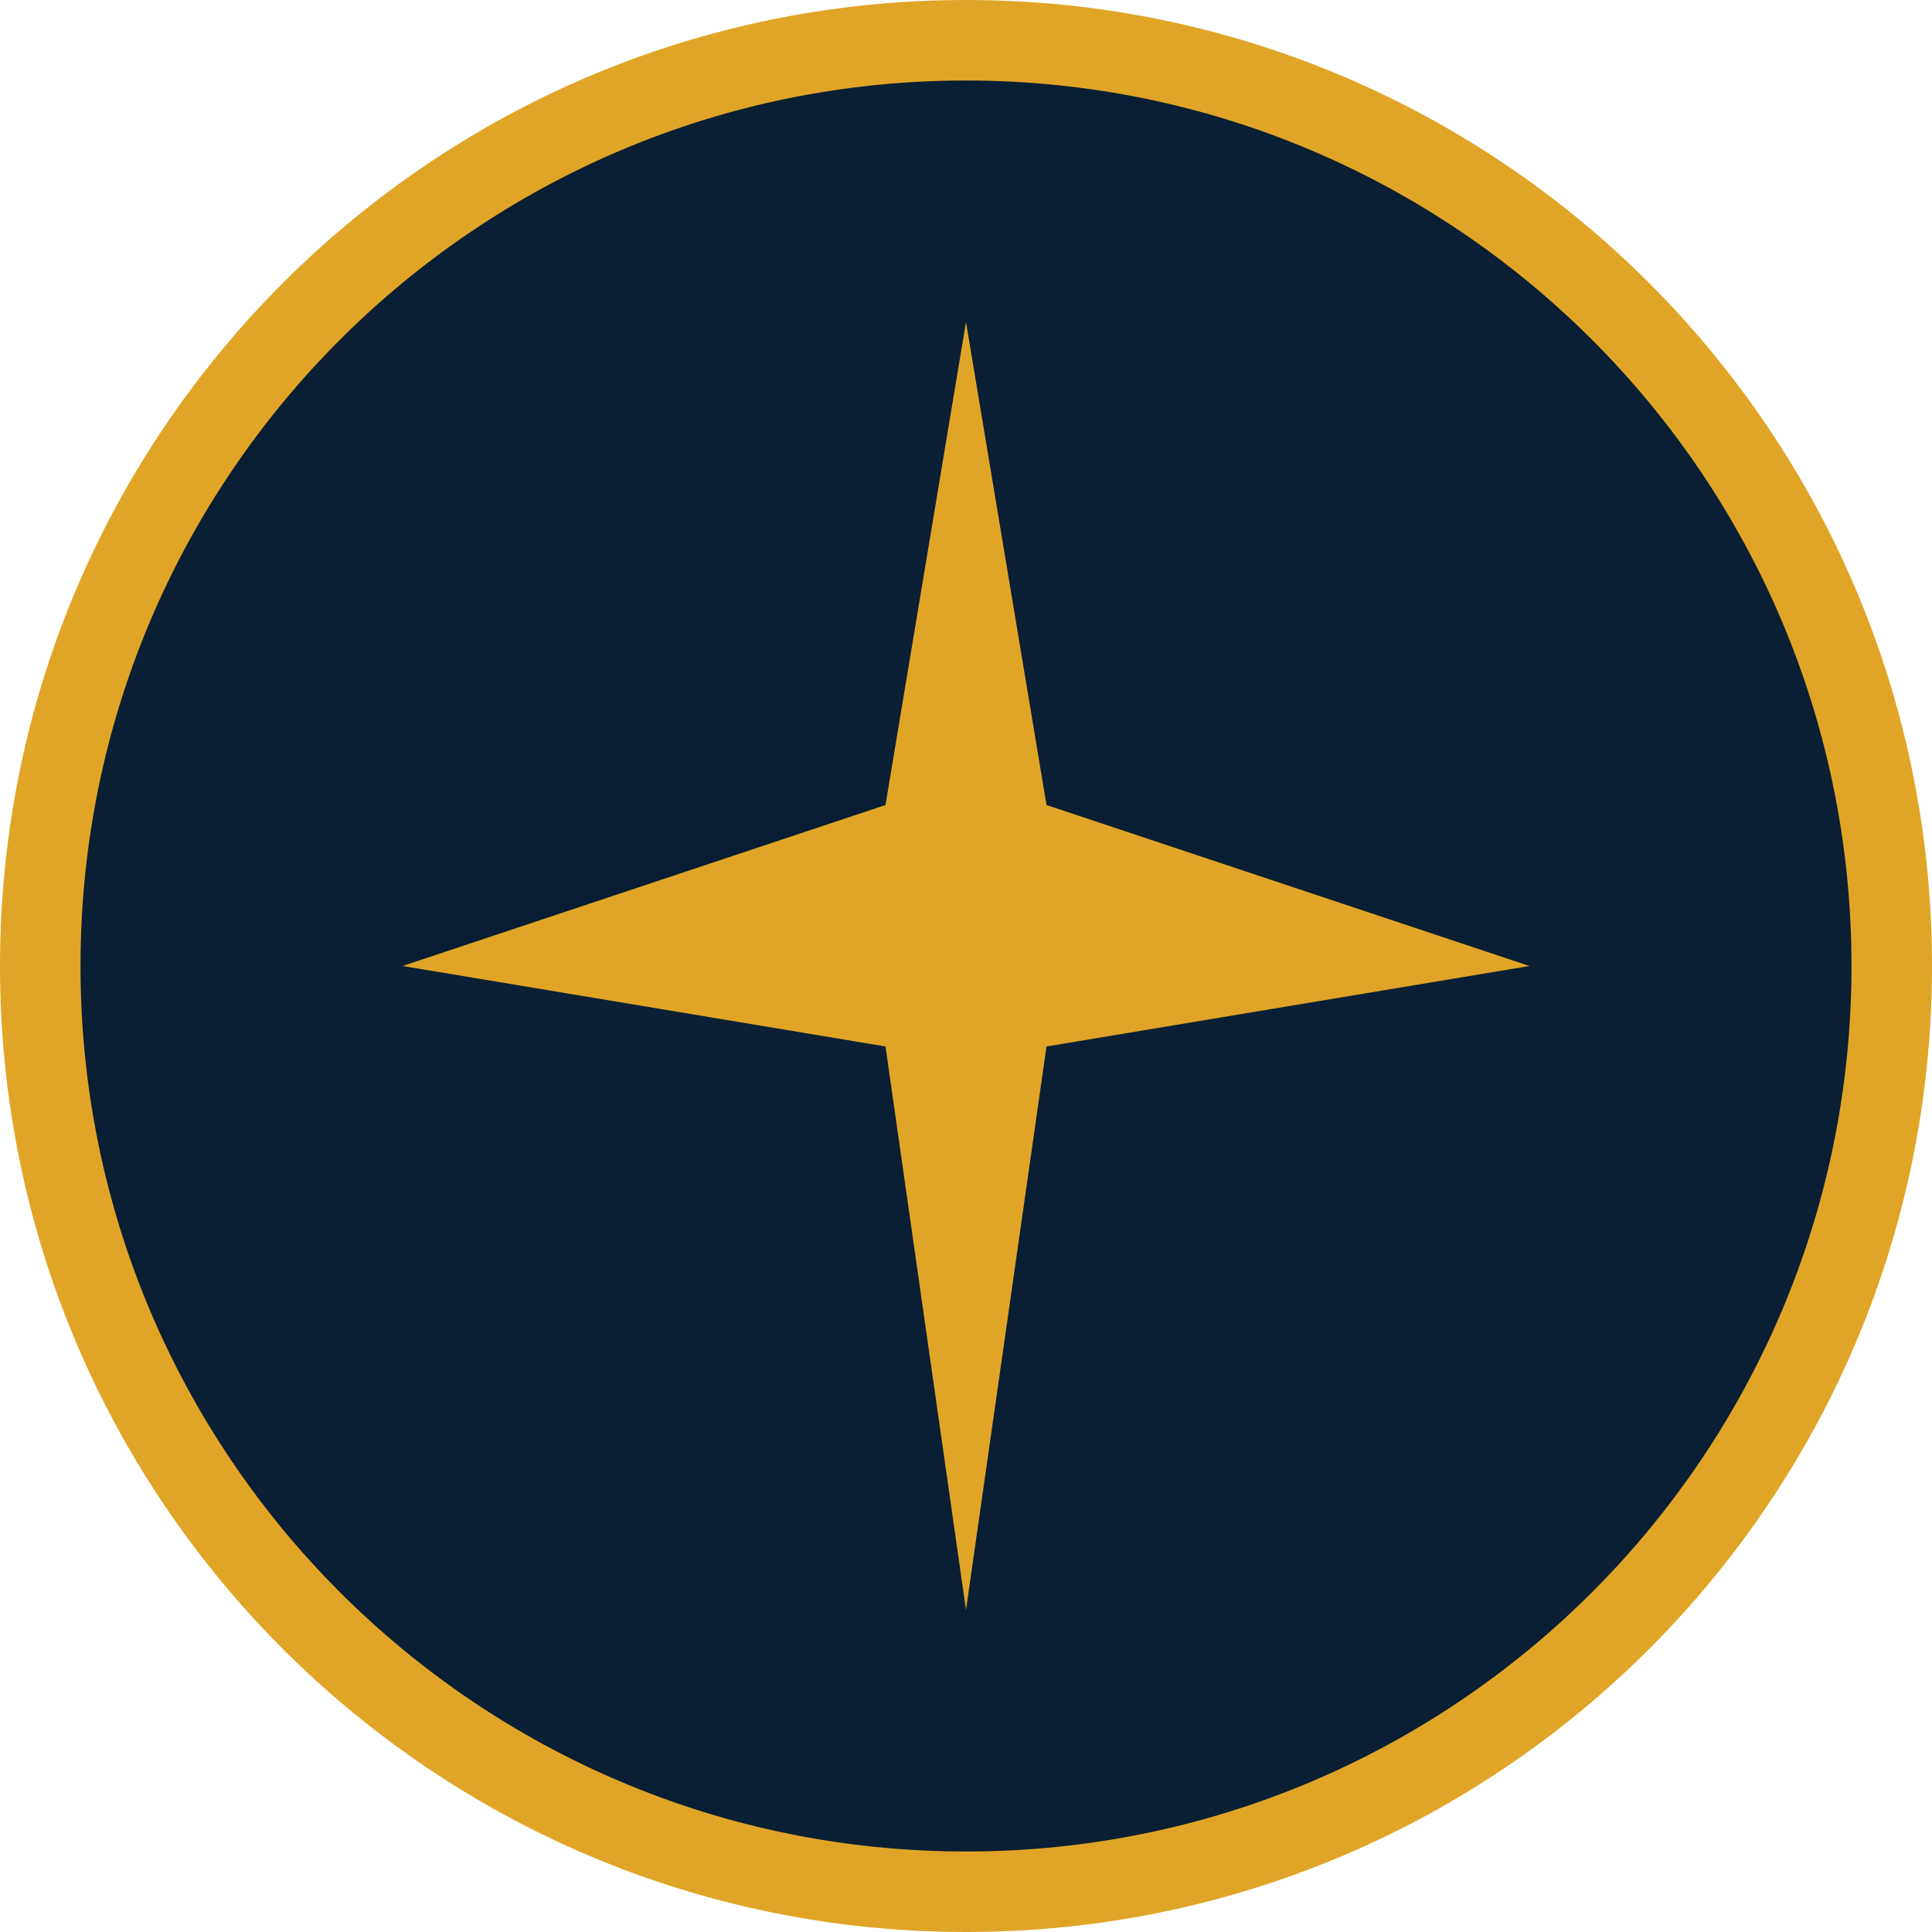
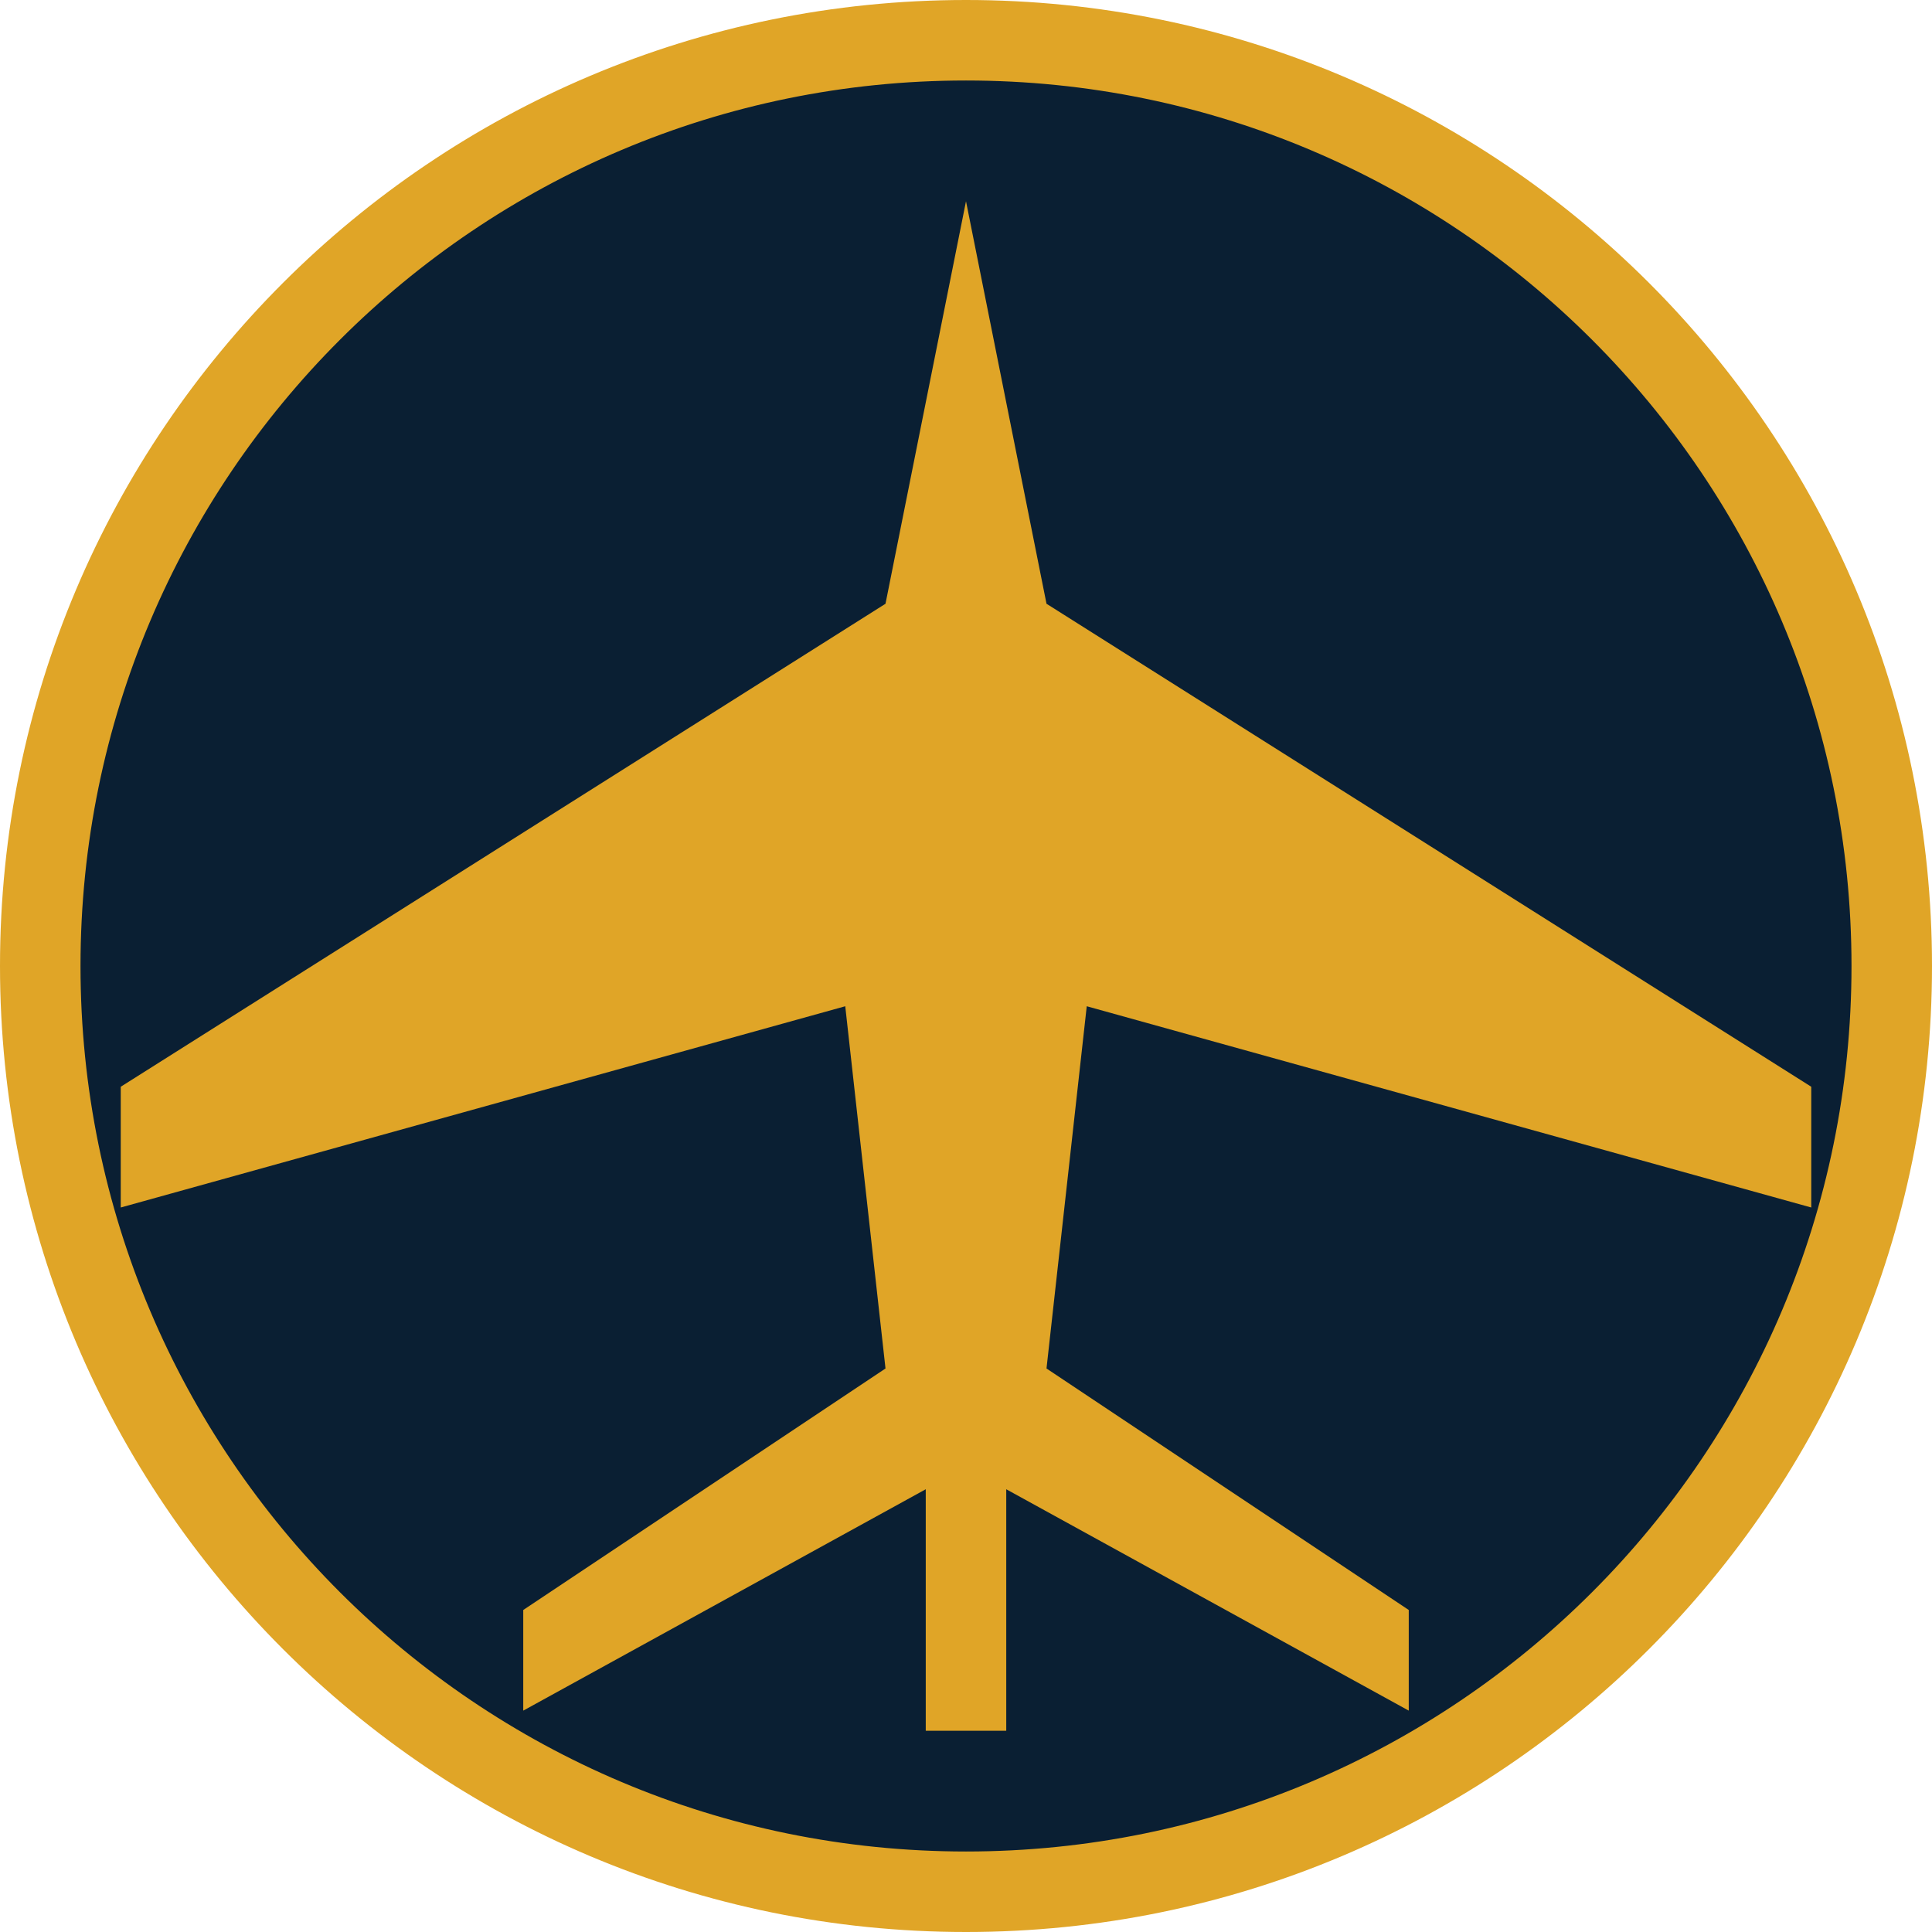
<svg xmlns="http://www.w3.org/2000/svg" viewBox="0 0 48 48">
  <circle cx="24" cy="24" r="23" fill="#0a1f33" stroke="#e0a527" stroke-width="2" />
-   <path d="M24 8L26 20L38 24L26 26L24 40L22 26L10 24L22 20L24 8Z" fill="#e0a527" />
+   <path fill="#e0a527" d="M24,5 L26,15 L45,27 L45,30 L27,25 L26,34 L35,40 L35,42.5 L25,37 L25,43 L23,43 L23,37 L13,42.5 L13,40 L22,34 L21,25 L3,30 L3,27 L22,15 Z" />
</svg>
